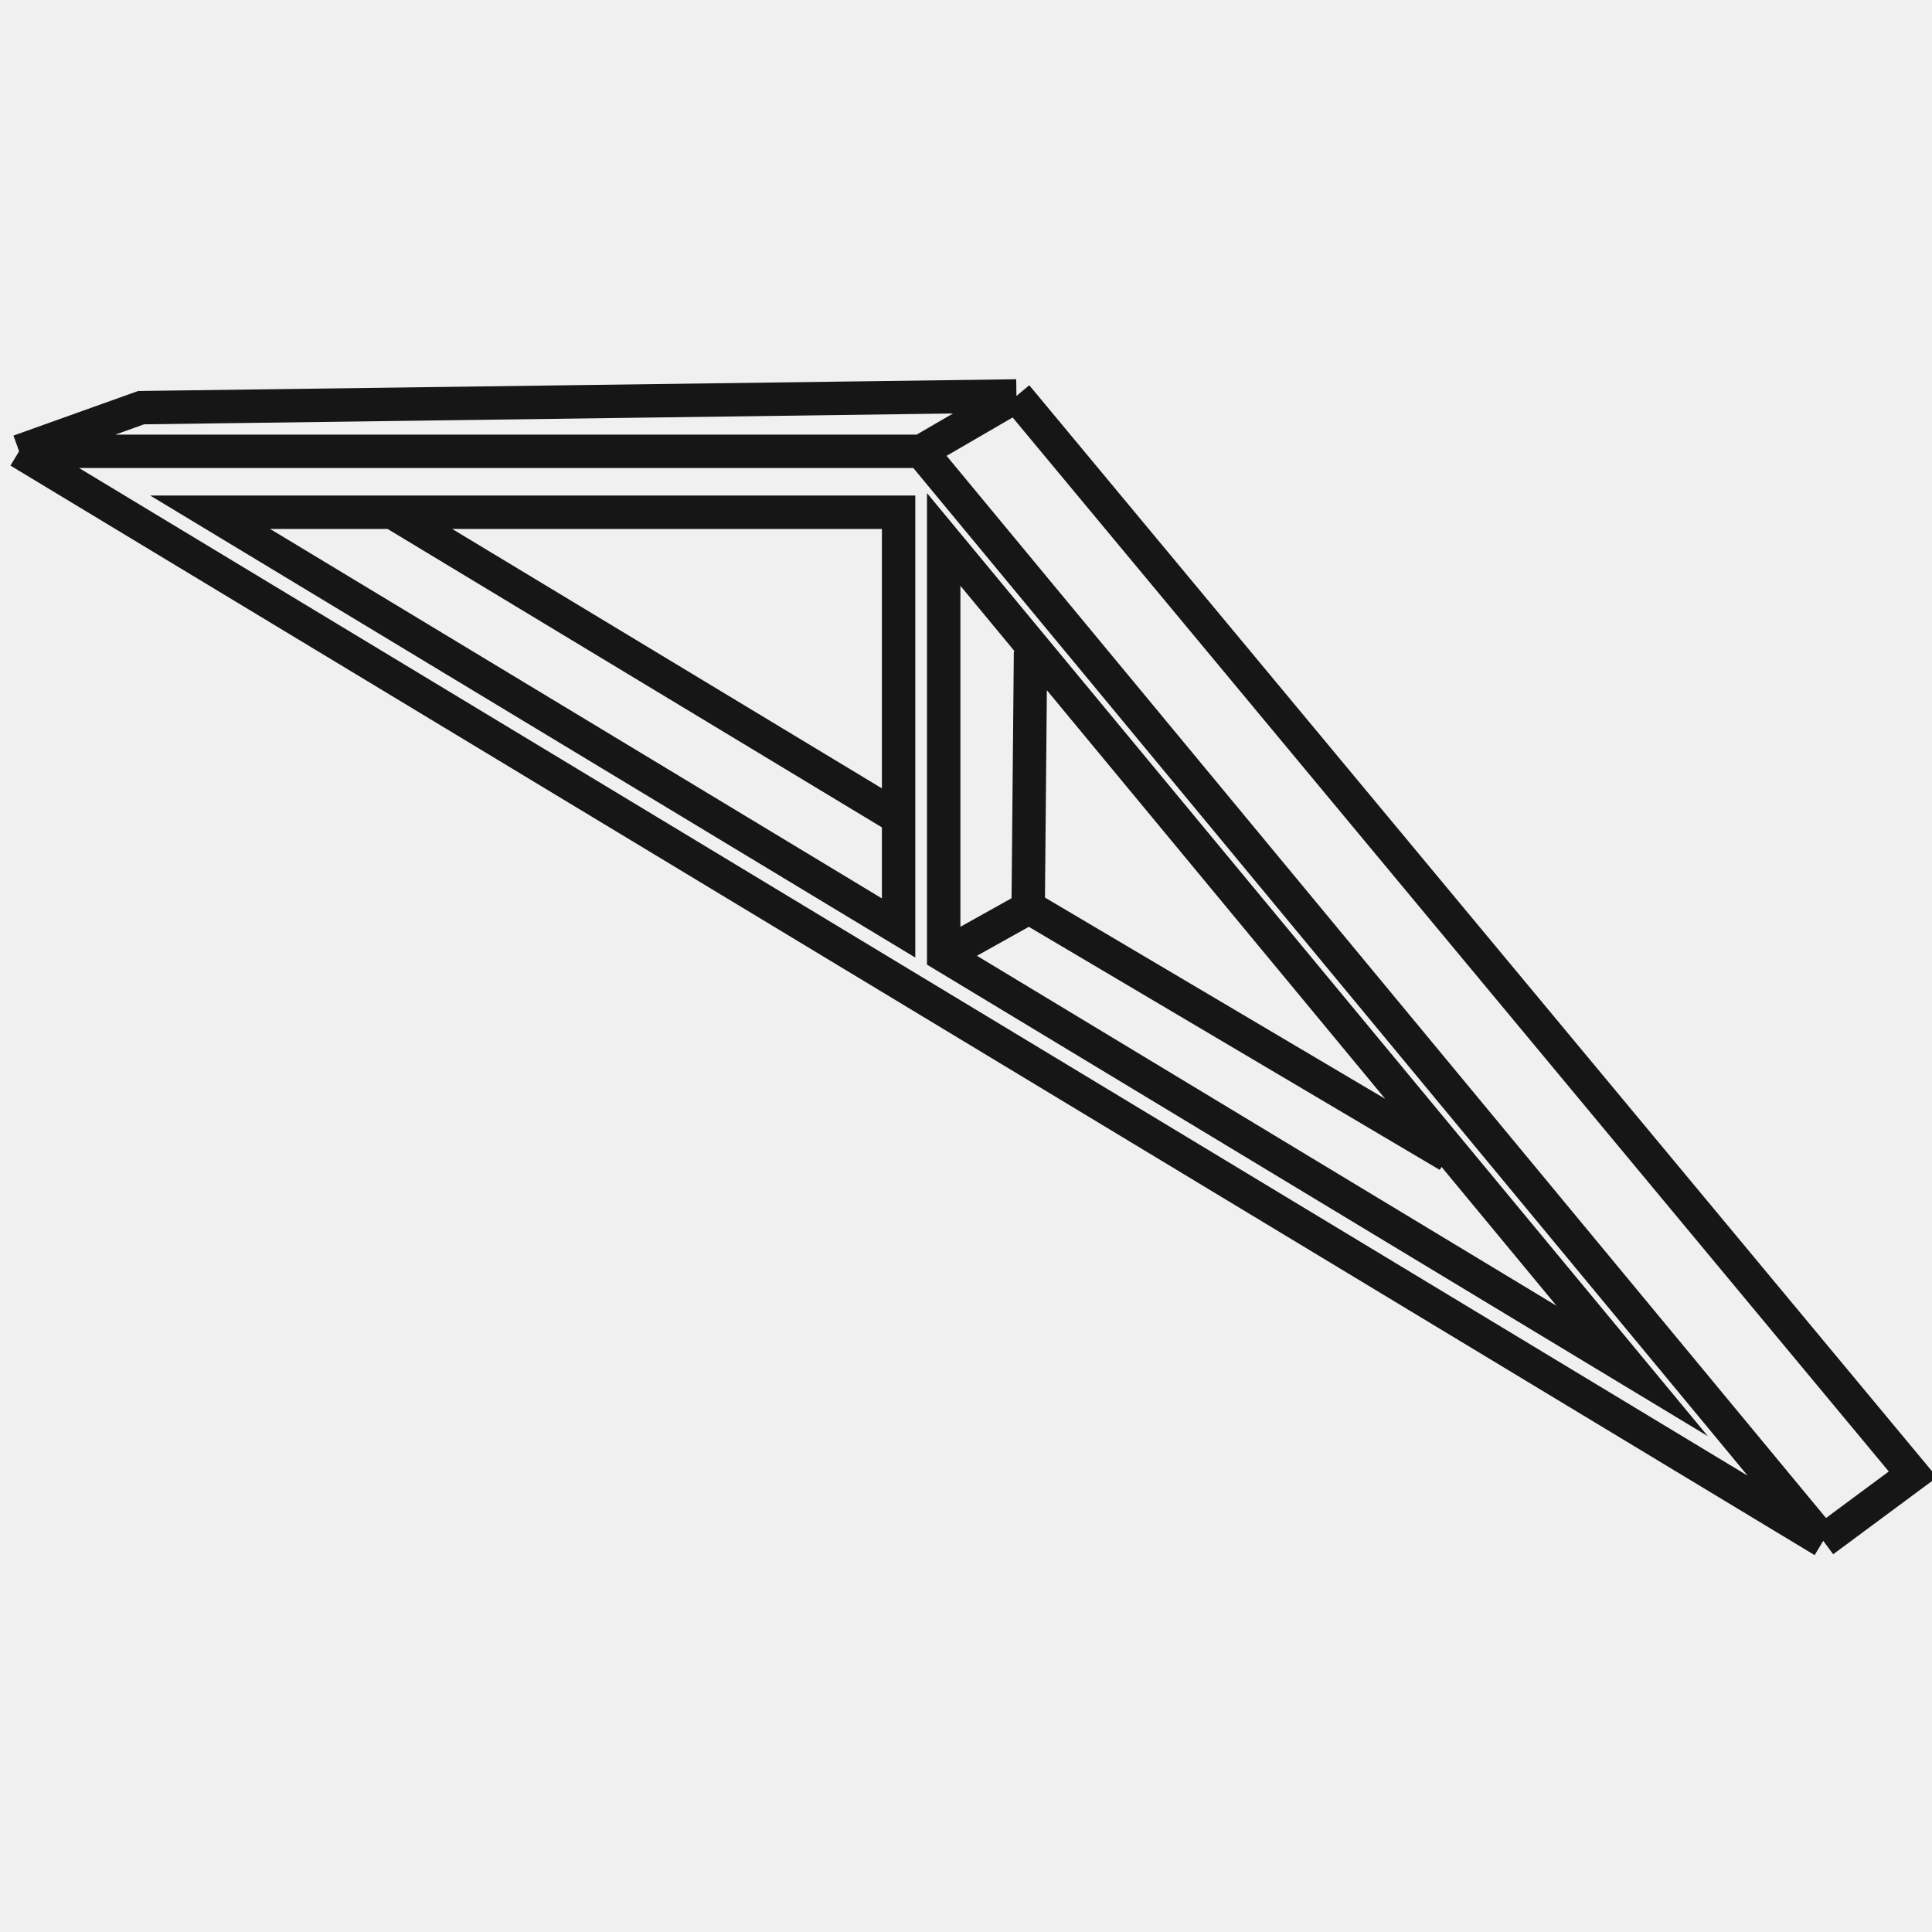
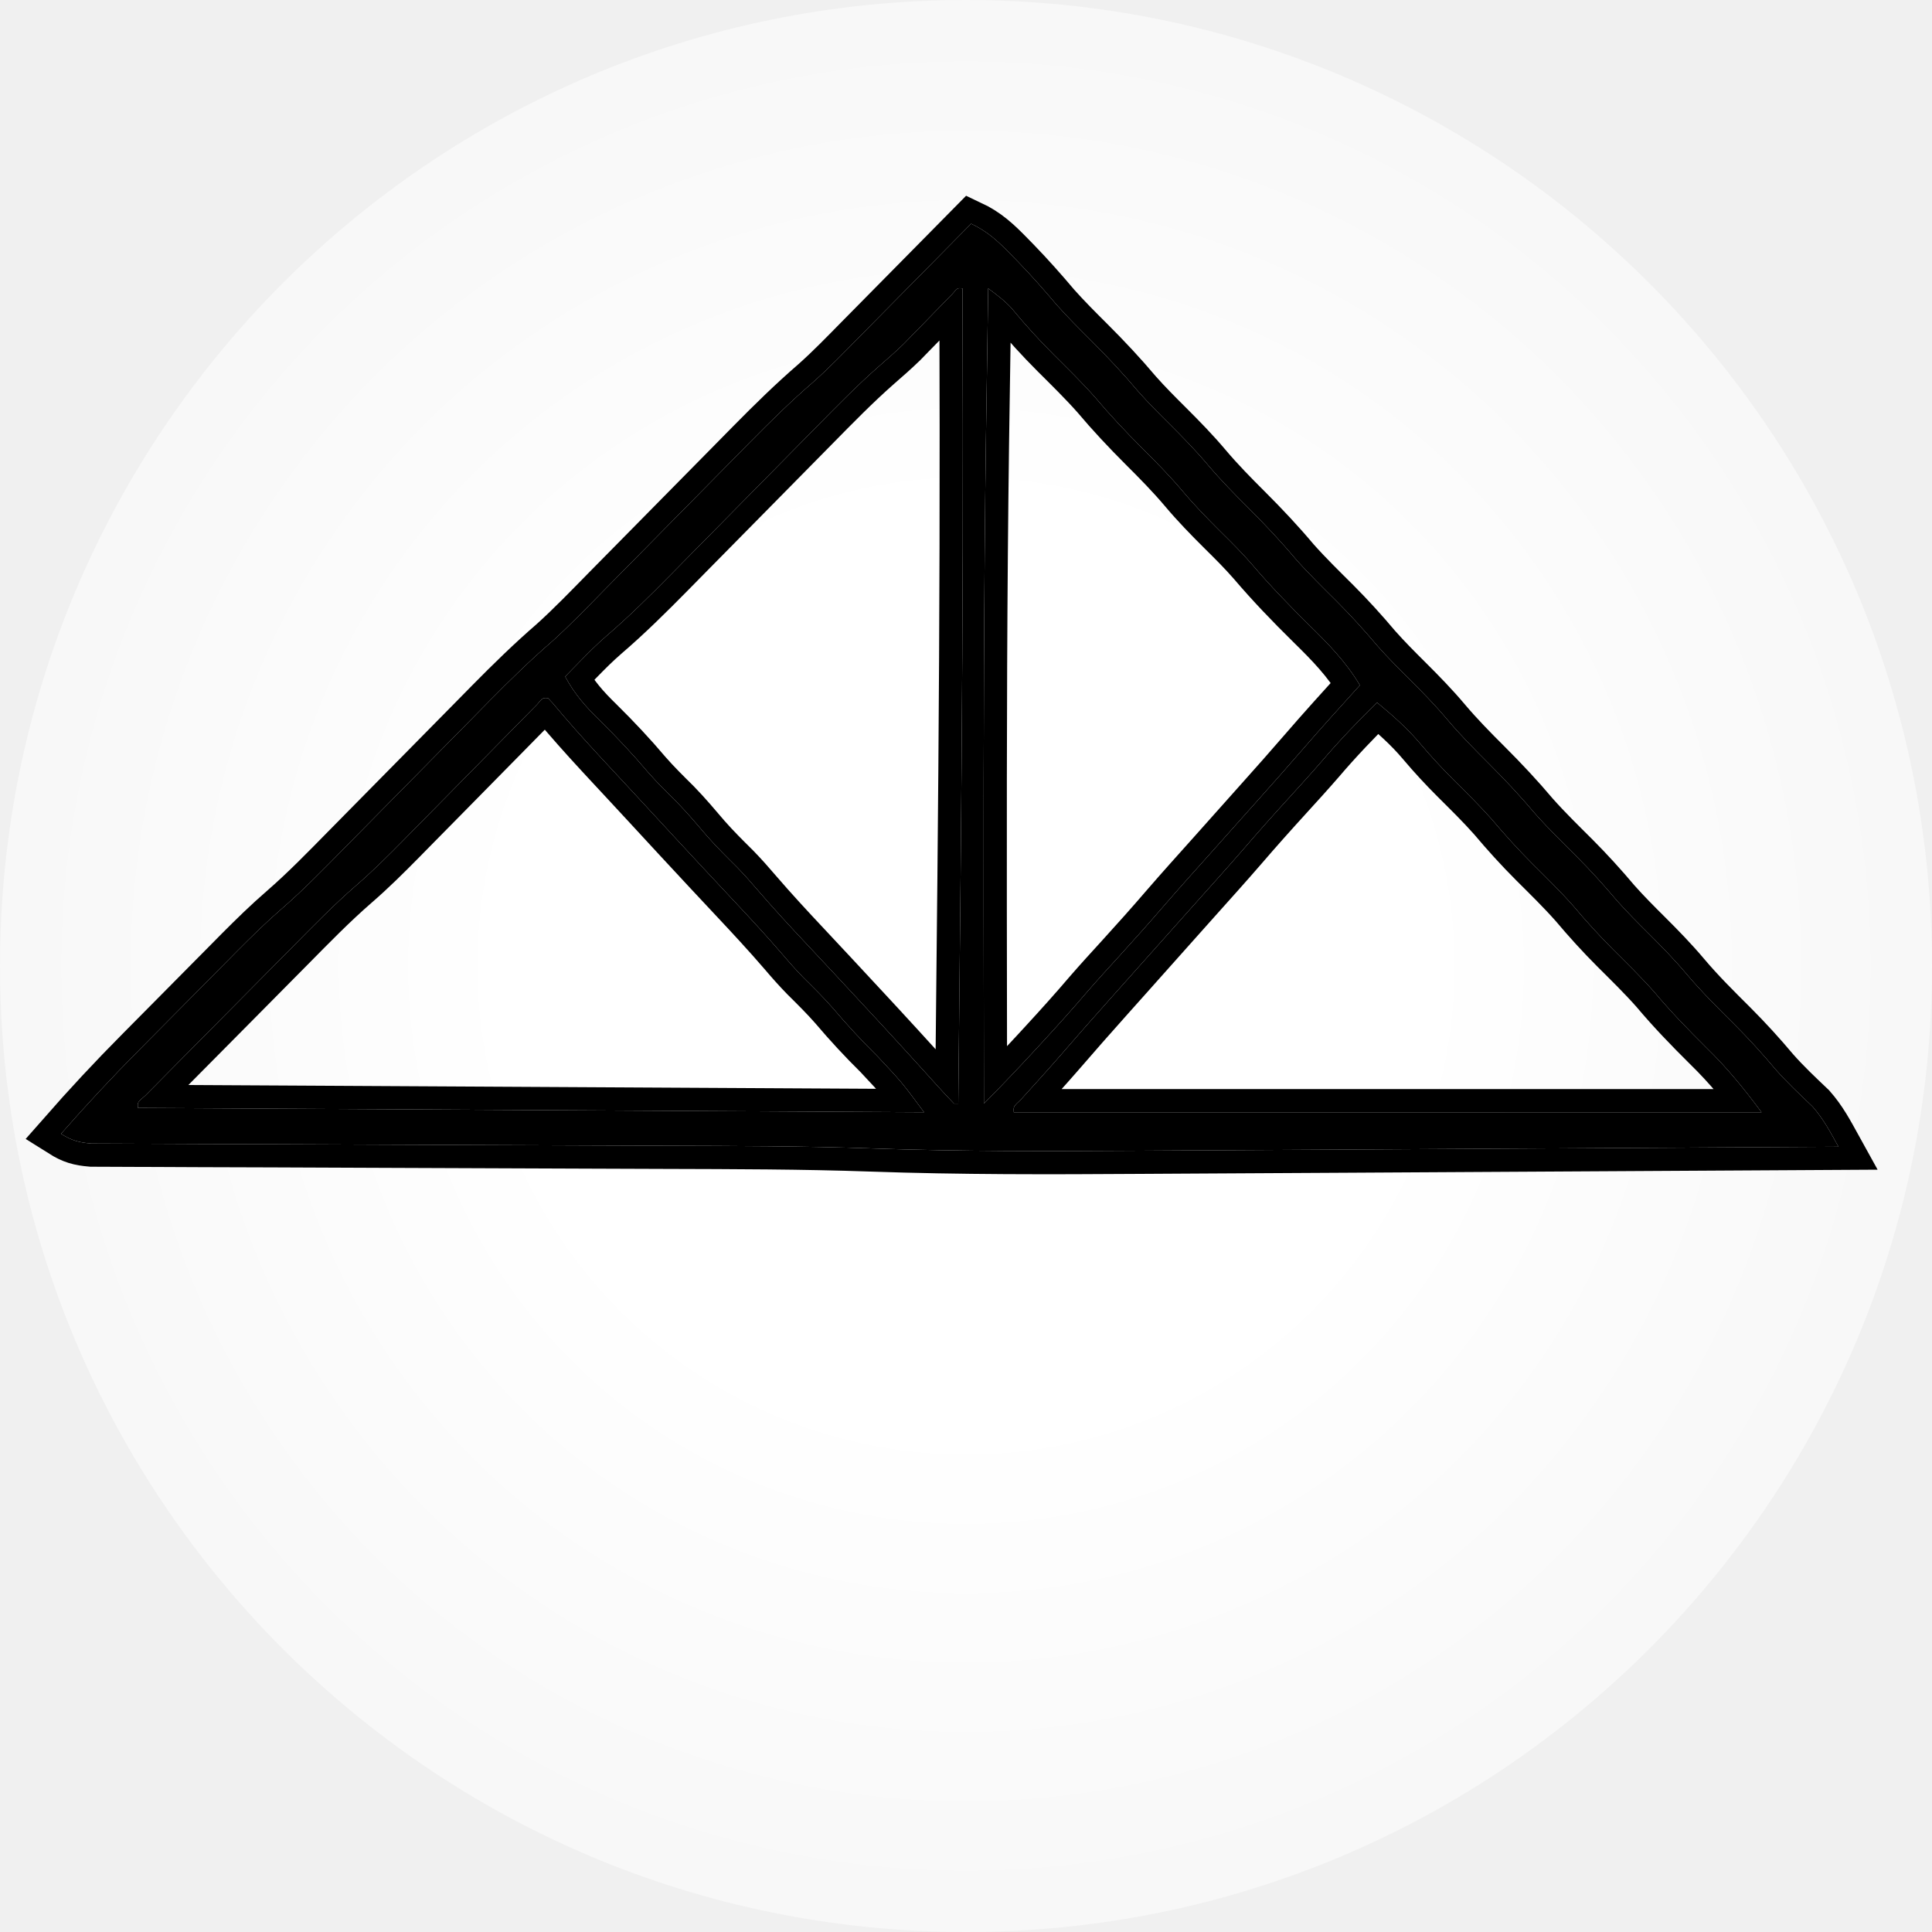
- <svg xmlns="http://www.w3.org/2000/svg" width="405" height="405" viewBox="0 0 405 405" fill="none">
-   <g clip-path="url(#clip0_1806_1029)">
-     <path d="M44.054 107.378L188.37 194.532ZM197.827 200.239V113.085ZM197.827 200.239L342.148 287.393ZM4 94.605L382.202 323ZM193.099 94.605H4ZM193.099 94.605L382.202 323ZM213.074 83L29.581 85.457ZM213.074 83L401 309.072ZM215.534 190.138L216.026 136.569ZM303.592 242.233L215.534 190.138ZM188.37 171.463L82.219 107.378ZM193.099 94.605L213.074 83ZM29.581 85.457L4 94.605ZM382.202 323L401 309.072ZM197.827 200.239L215.042 190.63ZM44.054 107.378H82.219ZM82.219 107.378L188.37 107.378ZM188.37 194.532V171.463ZM188.37 171.463L188.37 107.378ZM323.242 264.559L342.148 287.393ZM323.242 264.559L207.284 124.505ZM207.284 124.505L197.827 113.085Z" fill="#D9D9D9" />
-     <path d="M197.827 200.239V113.085L207.284 124.505L323.242 264.559L342.148 287.393L197.827 200.239ZM197.827 200.239L215.042 190.63M4 94.605L382.202 323M4 94.605H193.099M4 94.605L29.581 85.457L213.074 83M382.202 323L193.099 94.605M382.202 323L401 309.072L213.074 83M193.099 94.605L213.074 83M216.026 136.569L215.534 190.138L303.592 242.233M188.37 171.463L82.219 107.378M188.37 171.463V194.532L44.054 107.378H82.219M188.37 171.463L188.37 107.378L82.219 107.378" stroke="#161616" stroke-width="7" stroke-miterlimit="10" />
+ <svg xmlns="http://www.w3.org/2000/svg" width="95" height="95" viewBox="0 0 95 95" fill="none">
+   <g clip-path="url(#clip0_1966_30)">
+     <circle cx="47.5" cy="47.5" r="47.5" fill="url(#paint0_radial_1966_30)" />
+     <mask id="path-2-outside-1_1966_30" maskUnits="userSpaceOnUse" x="1" y="9" width="92" height="49" fill="black">
+       <rect fill="white" x="1" y="9" width="92" height="49" />
+       <path d="M47.751 11C48.562 11.38 49.077 11.865 49.707 12.511C49.81 12.616 49.913 12.721 50.019 12.83C50.697 13.529 51.337 14.252 51.965 14.996C52.499 15.596 53.065 16.16 53.633 16.726C54.452 17.543 55.232 18.373 55.978 19.259C56.471 19.816 56.994 20.338 57.52 20.862C58.17 21.51 58.806 22.161 59.398 22.864C60.031 23.614 60.712 24.305 61.407 24.998C62.221 25.81 62.996 26.635 63.737 27.517C64.373 28.232 65.056 28.899 65.734 29.574C66.439 30.28 67.1 31.008 67.743 31.772C68.236 32.329 68.759 32.852 69.285 33.376C69.936 34.023 70.571 34.674 71.163 35.377C71.797 36.128 72.478 36.819 73.172 37.511C73.987 38.324 74.761 39.149 75.503 40.03C76.139 40.745 76.822 41.412 77.499 42.087C78.204 42.794 78.865 43.522 79.509 44.286C80.001 44.842 80.525 45.365 81.051 45.889C81.701 46.536 82.336 47.187 82.928 47.89C83.663 48.761 84.466 49.555 85.272 50.358C85.986 51.073 86.658 51.809 87.308 52.584C87.874 53.227 88.495 53.811 89.116 54.4C89.662 55.019 90 55.663 90.4 56.387C84.908 56.42 79.416 56.451 73.923 56.481C71.372 56.495 68.822 56.509 66.27 56.525C64.043 56.538 61.817 56.551 59.59 56.562C58.414 56.568 57.238 56.575 56.062 56.582C51.642 56.611 47.229 56.624 42.811 56.468C39.45 56.351 36.089 56.348 32.726 56.338C31.538 56.335 30.349 56.33 29.16 56.325C25.787 56.31 22.414 56.297 19.04 56.286C17.163 56.28 15.285 56.273 13.407 56.263C12.226 56.258 11.044 56.254 9.863 56.252C9.133 56.25 8.402 56.246 7.672 56.242C7.334 56.24 6.995 56.239 6.657 56.239C6.196 56.239 5.734 56.236 5.273 56.233C5.015 56.232 4.757 56.231 4.491 56.23C3.873 56.178 3.521 56.079 3 55.751C4.231 54.347 5.494 52.989 6.809 51.666C6.984 51.489 7.159 51.312 7.34 51.129C7.707 50.758 8.074 50.388 8.442 50.018C9.001 49.454 9.559 48.89 10.117 48.326C10.476 47.963 10.835 47.601 11.195 47.238C11.359 47.072 11.524 46.905 11.693 46.733C12.406 46.018 13.12 45.318 13.884 44.658C14.961 43.721 15.953 42.698 16.954 41.681C17.314 41.314 17.675 40.949 18.036 40.583C18.802 39.807 19.568 39.03 20.333 38.254C21.221 37.352 22.109 36.451 22.998 35.551C23.351 35.193 23.703 34.835 24.055 34.477C25.055 33.464 26.062 32.477 27.139 31.547C28.053 30.723 28.907 29.833 29.77 28.955C30.13 28.589 30.491 28.223 30.852 27.858C31.618 27.082 32.383 26.305 33.149 25.528C34.037 24.627 34.925 23.726 35.814 22.826C36.167 22.468 36.519 22.11 36.871 21.752C37.886 20.723 38.908 19.718 40.002 18.773C40.758 18.102 41.461 17.375 42.17 16.654C42.331 16.492 42.492 16.329 42.657 16.161C43.165 15.648 43.672 15.133 44.179 14.619C44.525 14.268 44.872 13.917 45.219 13.566C46.063 12.711 46.907 11.856 47.751 11ZM46.834 14.45C46.714 14.574 46.593 14.697 46.469 14.825C46.336 14.962 46.202 15.099 46.064 15.24C45.785 15.527 45.505 15.814 45.227 16.101C45.091 16.24 44.955 16.379 44.815 16.522C44.693 16.647 44.571 16.773 44.446 16.902C44.051 17.283 43.649 17.64 43.234 17.998C42.139 18.96 41.122 20.001 40.099 21.041C39.739 21.407 39.379 21.773 39.017 22.138C38.251 22.914 37.486 23.691 36.72 24.468C35.833 25.369 34.944 26.27 34.055 27.17C33.702 27.528 33.35 27.886 32.998 28.244C31.962 29.294 30.922 30.327 29.802 31.287C29.355 31.674 28.94 32.09 28.527 32.514C28.315 32.73 28.315 32.73 28.1 32.95C27.947 33.108 27.947 33.108 27.791 33.269C28.259 34.144 28.818 34.768 29.525 35.457C30.344 36.265 31.121 37.092 31.865 37.972C32.322 38.495 32.814 38.978 33.306 39.466C33.822 39.997 34.297 40.56 34.777 41.123C35.239 41.648 35.732 42.136 36.228 42.628C36.601 43.011 36.95 43.406 37.297 43.813C38.068 44.708 38.867 45.572 39.675 46.432C39.972 46.749 40.269 47.067 40.565 47.384C40.713 47.542 40.861 47.7 41.013 47.863C41.668 48.564 42.32 49.267 42.971 49.971C43.09 50.1 43.208 50.228 43.331 50.36C43.932 51.011 44.53 51.664 45.125 52.32C45.242 52.449 45.359 52.578 45.48 52.711C45.702 52.956 45.924 53.202 46.145 53.448C46.396 53.725 46.652 53.996 46.91 54.266C46.979 54.266 47.049 54.266 47.12 54.266C47.157 50.846 47.192 47.426 47.225 44.007C47.229 43.624 47.229 43.624 47.233 43.235C47.303 35.976 47.35 28.718 47.343 21.459C47.343 21.27 47.343 21.082 47.343 20.887C47.341 18.652 47.337 16.417 47.33 14.181C47.081 14.157 47.081 14.157 46.834 14.45ZM48.591 14.181C48.553 16.527 48.518 18.874 48.486 21.22C48.483 21.402 48.481 21.584 48.478 21.771C48.379 29.103 48.363 36.435 48.368 43.768C48.368 44.03 48.368 44.292 48.368 44.562C48.371 47.797 48.375 51.031 48.381 54.266C49.23 53.411 50.058 52.541 50.876 51.655C51.073 51.442 51.073 51.442 51.273 51.224C52.02 50.413 52.756 49.595 53.471 48.756C53.971 48.18 54.485 47.618 54.999 47.055C55.764 46.216 56.52 45.369 57.261 44.507C58.002 43.65 58.761 42.809 59.516 41.965C59.831 41.612 60.146 41.258 60.461 40.905C60.939 40.369 61.416 39.834 61.894 39.299C62.608 38.5 63.32 37.7 64.02 36.888C64.952 35.807 65.912 34.752 66.869 33.694C66.186 32.55 65.335 31.678 64.388 30.751C63.394 29.773 62.441 28.783 61.536 27.721C61.061 27.175 60.556 26.672 60.041 26.164C59.39 25.517 58.755 24.866 58.163 24.163C57.53 23.412 56.849 22.721 56.154 22.029C55.34 21.216 54.566 20.391 53.824 19.51C53.189 18.796 52.507 18.13 51.831 17.456C51.097 16.722 50.405 15.966 49.746 15.161C49.394 14.777 49.008 14.491 48.591 14.181ZM26.408 34.642C26.264 34.788 26.12 34.934 25.972 35.085C25.809 35.25 25.647 35.415 25.479 35.585C25.301 35.766 25.124 35.947 24.941 36.133C24.759 36.318 24.577 36.503 24.389 36.693C23.606 37.487 22.824 38.282 22.043 39.077C21.473 39.656 20.903 40.234 20.332 40.813C20.158 40.991 19.983 41.169 19.803 41.352C19.06 42.105 18.317 42.844 17.517 43.536C16.401 44.505 15.371 45.565 14.332 46.616C14.113 46.837 13.894 47.058 13.675 47.279C13.22 47.738 12.765 48.197 12.311 48.657C11.727 49.248 11.142 49.837 10.557 50.427C10.107 50.881 9.656 51.335 9.206 51.79C8.991 52.008 8.775 52.226 8.559 52.443C8.259 52.745 7.96 53.048 7.662 53.351C7.491 53.523 7.321 53.695 7.145 53.872C6.758 54.202 6.758 54.202 6.782 54.478C25.917 54.583 25.917 54.583 45.439 54.691C44.352 53.224 44.352 53.224 43.142 51.933C42.372 51.174 41.652 50.396 40.953 49.571C40.499 49.053 40.013 48.573 39.524 48.089C39.15 47.706 38.801 47.311 38.455 46.904C37.684 46.009 36.885 45.145 36.077 44.285C35.78 43.967 35.482 43.649 35.185 43.331C34.963 43.094 34.963 43.094 34.737 42.852C33.73 41.774 32.731 40.689 31.73 39.605C31.347 39.19 30.962 38.776 30.578 38.362C30.319 38.083 30.059 37.804 29.8 37.525C29.677 37.392 29.554 37.259 29.427 37.122C28.662 36.294 27.913 35.455 27.19 34.589C27.111 34.504 27.032 34.418 26.951 34.33C26.691 34.306 26.691 34.306 26.408 34.642ZM67.71 34.542C66.757 35.481 65.842 36.436 64.974 37.455C64.46 38.048 63.932 38.628 63.403 39.208C62.637 40.047 61.882 40.894 61.141 41.756C60.399 42.613 59.641 43.454 58.886 44.298C58.57 44.651 58.255 45.005 57.94 45.358C57.31 46.066 56.68 46.773 56.049 47.479C55.894 47.654 55.738 47.828 55.578 48.008C55.258 48.367 54.937 48.726 54.616 49.085C53.779 50.022 52.949 50.962 52.129 51.914C51.5 52.636 50.856 53.344 50.213 54.053C49.829 54.412 49.829 54.412 49.851 54.691C61.984 54.691 74.118 54.691 86.618 54.691C85.746 53.517 84.93 52.512 83.9 51.509C83.005 50.622 82.142 49.731 81.331 48.764C80.701 48.052 80.022 47.391 79.349 46.72C78.649 46.019 77.993 45.296 77.354 44.537C76.719 43.821 76.035 43.154 75.358 42.479C74.653 41.773 73.992 41.045 73.349 40.281C72.761 39.618 72.13 39 71.503 38.376C70.93 37.803 70.385 37.217 69.863 36.597C69.209 35.821 68.491 35.186 67.71 34.542Z" />
+     </mask>
+     <path d="M47.751 11C48.562 11.38 49.077 11.865 49.707 12.511C49.81 12.616 49.913 12.721 50.019 12.83C50.697 13.529 51.337 14.252 51.965 14.996C52.499 15.596 53.065 16.16 53.633 16.726C54.452 17.543 55.232 18.373 55.978 19.259C56.471 19.816 56.994 20.338 57.52 20.862C58.17 21.51 58.806 22.161 59.398 22.864C60.031 23.614 60.712 24.305 61.407 24.998C62.221 25.81 62.996 26.635 63.737 27.517C64.373 28.232 65.056 28.899 65.734 29.574C66.439 30.28 67.1 31.008 67.743 31.772C68.236 32.329 68.759 32.852 69.285 33.376C69.936 34.023 70.571 34.674 71.163 35.377C71.797 36.128 72.478 36.819 73.172 37.511C73.987 38.324 74.761 39.149 75.503 40.03C76.139 40.745 76.822 41.412 77.499 42.087C78.204 42.794 78.865 43.522 79.509 44.286C80.001 44.842 80.525 45.365 81.051 45.889C81.701 46.536 82.336 47.187 82.928 47.89C83.663 48.761 84.466 49.555 85.272 50.358C85.986 51.073 86.658 51.809 87.308 52.584C87.874 53.227 88.495 53.811 89.116 54.4C89.662 55.019 90 55.663 90.4 56.387C84.908 56.42 79.416 56.451 73.923 56.481C71.372 56.495 68.822 56.509 66.27 56.525C64.043 56.538 61.817 56.551 59.59 56.562C58.414 56.568 57.238 56.575 56.062 56.582C51.642 56.611 47.229 56.624 42.811 56.468C39.45 56.351 36.089 56.348 32.726 56.338C31.538 56.335 30.349 56.33 29.16 56.325C25.787 56.31 22.414 56.297 19.04 56.286C17.163 56.28 15.285 56.273 13.407 56.263C12.226 56.258 11.044 56.254 9.863 56.252C9.133 56.25 8.402 56.246 7.672 56.242C7.334 56.24 6.995 56.239 6.657 56.239C6.196 56.239 5.734 56.236 5.273 56.233C5.015 56.232 4.757 56.231 4.491 56.23C3.873 56.178 3.521 56.079 3 55.751C4.231 54.347 5.494 52.989 6.809 51.666C6.984 51.489 7.159 51.312 7.34 51.129C7.707 50.758 8.074 50.388 8.442 50.018C9.001 49.454 9.559 48.89 10.117 48.326C10.476 47.963 10.835 47.601 11.195 47.238C11.359 47.072 11.524 46.905 11.693 46.733C12.406 46.018 13.12 45.318 13.884 44.658C14.961 43.721 15.953 42.698 16.954 41.681C17.314 41.314 17.675 40.949 18.036 40.583C18.802 39.807 19.568 39.03 20.333 38.254C21.221 37.352 22.109 36.451 22.998 35.551C23.351 35.193 23.703 34.835 24.055 34.477C25.055 33.464 26.062 32.477 27.139 31.547C28.053 30.723 28.907 29.833 29.77 28.955C30.13 28.589 30.491 28.223 30.852 27.858C31.618 27.082 32.383 26.305 33.149 25.528C34.037 24.627 34.925 23.726 35.814 22.826C36.167 22.468 36.519 22.11 36.871 21.752C37.886 20.723 38.908 19.718 40.002 18.773C40.758 18.102 41.461 17.375 42.17 16.654C42.331 16.492 42.492 16.329 42.657 16.161C43.165 15.648 43.672 15.133 44.179 14.619C44.525 14.268 44.872 13.917 45.219 13.566C46.063 12.711 46.907 11.856 47.751 11ZM46.834 14.45C46.714 14.574 46.593 14.697 46.469 14.825C46.336 14.962 46.202 15.099 46.064 15.24C45.785 15.527 45.505 15.814 45.227 16.101C45.091 16.24 44.955 16.379 44.815 16.522C44.693 16.647 44.571 16.773 44.446 16.902C44.051 17.283 43.649 17.64 43.234 17.998C42.139 18.96 41.122 20.001 40.099 21.041C39.739 21.407 39.379 21.773 39.017 22.138C38.251 22.914 37.486 23.691 36.72 24.468C35.833 25.369 34.944 26.27 34.055 27.17C33.702 27.528 33.35 27.886 32.998 28.244C31.962 29.294 30.922 30.327 29.802 31.287C29.355 31.674 28.94 32.09 28.527 32.514C28.315 32.73 28.315 32.73 28.1 32.95C27.947 33.108 27.947 33.108 27.791 33.269C28.259 34.144 28.818 34.768 29.525 35.457C30.344 36.265 31.121 37.092 31.865 37.972C32.322 38.495 32.814 38.978 33.306 39.466C33.822 39.997 34.297 40.56 34.777 41.123C35.239 41.648 35.732 42.136 36.228 42.628C36.601 43.011 36.95 43.406 37.297 43.813C38.068 44.708 38.867 45.572 39.675 46.432C39.972 46.749 40.269 47.067 40.565 47.384C40.713 47.542 40.861 47.7 41.013 47.863C41.668 48.564 42.32 49.267 42.971 49.971C43.09 50.1 43.208 50.228 43.331 50.36C43.932 51.011 44.53 51.664 45.125 52.32C45.242 52.449 45.359 52.578 45.48 52.711C45.702 52.956 45.924 53.202 46.145 53.448C46.396 53.725 46.652 53.996 46.91 54.266C46.979 54.266 47.049 54.266 47.12 54.266C47.157 50.846 47.192 47.426 47.225 44.007C47.229 43.624 47.229 43.624 47.233 43.235C47.303 35.976 47.35 28.718 47.343 21.459C47.343 21.27 47.343 21.082 47.343 20.887C47.341 18.652 47.337 16.417 47.33 14.181C47.081 14.157 47.081 14.157 46.834 14.45ZM48.591 14.181C48.553 16.527 48.518 18.874 48.486 21.22C48.483 21.402 48.481 21.584 48.478 21.771C48.379 29.103 48.363 36.435 48.368 43.768C48.368 44.03 48.368 44.292 48.368 44.562C48.371 47.797 48.375 51.031 48.381 54.266C49.23 53.411 50.058 52.541 50.876 51.655C51.073 51.442 51.073 51.442 51.273 51.224C52.02 50.413 52.756 49.595 53.471 48.756C53.971 48.18 54.485 47.618 54.999 47.055C55.764 46.216 56.52 45.369 57.261 44.507C58.002 43.65 58.761 42.809 59.516 41.965C59.831 41.612 60.146 41.258 60.461 40.905C60.939 40.369 61.416 39.834 61.894 39.299C62.608 38.5 63.32 37.7 64.02 36.888C64.952 35.807 65.912 34.752 66.869 33.694C66.186 32.55 65.335 31.678 64.388 30.751C63.394 29.773 62.441 28.783 61.536 27.721C61.061 27.175 60.556 26.672 60.041 26.164C59.39 25.517 58.755 24.866 58.163 24.163C57.53 23.412 56.849 22.721 56.154 22.029C55.34 21.216 54.566 20.391 53.824 19.51C53.189 18.796 52.507 18.13 51.831 17.456C51.097 16.722 50.405 15.966 49.746 15.161C49.394 14.777 49.008 14.491 48.591 14.181ZM26.408 34.642C26.264 34.788 26.12 34.934 25.972 35.085C25.809 35.25 25.647 35.415 25.479 35.585C25.301 35.766 25.124 35.947 24.941 36.133C24.759 36.318 24.577 36.503 24.389 36.693C23.606 37.487 22.824 38.282 22.043 39.077C21.473 39.656 20.903 40.234 20.332 40.813C20.158 40.991 19.983 41.169 19.803 41.352C19.06 42.105 18.317 42.844 17.517 43.536C16.401 44.505 15.371 45.565 14.332 46.616C14.113 46.837 13.894 47.058 13.675 47.279C13.22 47.738 12.765 48.197 12.311 48.657C11.727 49.248 11.142 49.837 10.557 50.427C10.107 50.881 9.656 51.335 9.206 51.79C8.991 52.008 8.775 52.226 8.559 52.443C8.259 52.745 7.96 53.048 7.662 53.351C7.491 53.523 7.321 53.695 7.145 53.872C6.758 54.202 6.758 54.202 6.782 54.478C25.917 54.583 25.917 54.583 45.439 54.691C44.352 53.224 44.352 53.224 43.142 51.933C42.372 51.174 41.652 50.396 40.953 49.571C40.499 49.053 40.013 48.573 39.524 48.089C39.15 47.706 38.801 47.311 38.455 46.904C37.684 46.009 36.885 45.145 36.077 44.285C35.78 43.967 35.482 43.649 35.185 43.331C34.963 43.094 34.963 43.094 34.737 42.852C33.73 41.774 32.731 40.689 31.73 39.605C31.347 39.19 30.962 38.776 30.578 38.362C30.319 38.083 30.059 37.804 29.8 37.525C29.677 37.392 29.554 37.259 29.427 37.122C28.662 36.294 27.913 35.455 27.19 34.589C27.111 34.504 27.032 34.418 26.951 34.33C26.691 34.306 26.691 34.306 26.408 34.642ZM67.71 34.542C66.757 35.481 65.842 36.436 64.974 37.455C64.46 38.048 63.932 38.628 63.403 39.208C62.637 40.047 61.882 40.894 61.141 41.756C60.399 42.613 59.641 43.454 58.886 44.298C58.57 44.651 58.255 45.005 57.94 45.358C57.31 46.066 56.68 46.773 56.049 47.479C55.894 47.654 55.738 47.828 55.578 48.008C55.258 48.367 54.937 48.726 54.616 49.085C53.779 50.022 52.949 50.962 52.129 51.914C51.5 52.636 50.856 53.344 50.213 54.053C49.829 54.412 49.829 54.412 49.851 54.691C61.984 54.691 74.118 54.691 86.618 54.691C85.746 53.517 84.93 52.512 83.9 51.509C83.005 50.622 82.142 49.731 81.331 48.764C80.701 48.052 80.022 47.391 79.349 46.72C78.649 46.019 77.993 45.296 77.354 44.537C76.719 43.821 76.035 43.154 75.358 42.479C74.653 41.773 73.992 41.045 73.349 40.281C72.761 39.618 72.13 39 71.503 38.376C70.93 37.803 70.385 37.217 69.863 36.597C69.209 35.821 68.491 35.186 67.71 34.542Z" fill="black" />
+     <path d="M47.751 11C48.562 11.38 49.077 11.865 49.707 12.511C49.81 12.616 49.913 12.721 50.019 12.83C50.697 13.529 51.337 14.252 51.965 14.996C52.499 15.596 53.065 16.16 53.633 16.726C54.452 17.543 55.232 18.373 55.978 19.259C56.471 19.816 56.994 20.338 57.52 20.862C58.17 21.51 58.806 22.161 59.398 22.864C60.031 23.614 60.712 24.305 61.407 24.998C62.221 25.81 62.996 26.635 63.737 27.517C64.373 28.232 65.056 28.899 65.734 29.574C66.439 30.28 67.1 31.008 67.743 31.772C68.236 32.329 68.759 32.852 69.285 33.376C69.936 34.023 70.571 34.674 71.163 35.377C71.797 36.128 72.478 36.819 73.172 37.511C73.987 38.324 74.761 39.149 75.503 40.03C76.139 40.745 76.822 41.412 77.499 42.087C78.204 42.794 78.865 43.522 79.509 44.286C80.001 44.842 80.525 45.365 81.051 45.889C81.701 46.536 82.336 47.187 82.928 47.89C83.663 48.761 84.466 49.555 85.272 50.358C85.986 51.073 86.658 51.809 87.308 52.584C87.874 53.227 88.495 53.811 89.116 54.4C89.662 55.019 90 55.663 90.4 56.387C84.908 56.42 79.416 56.451 73.923 56.481C71.372 56.495 68.822 56.509 66.27 56.525C64.043 56.538 61.817 56.551 59.59 56.562C58.414 56.568 57.238 56.575 56.062 56.582C51.642 56.611 47.229 56.624 42.811 56.468C39.45 56.351 36.089 56.348 32.726 56.338C31.538 56.335 30.349 56.33 29.16 56.325C25.787 56.31 22.414 56.297 19.04 56.286C17.163 56.28 15.285 56.273 13.407 56.263C12.226 56.258 11.044 56.254 9.863 56.252C9.133 56.25 8.402 56.246 7.672 56.242C7.334 56.24 6.995 56.239 6.657 56.239C6.196 56.239 5.734 56.236 5.273 56.233C5.015 56.232 4.757 56.231 4.491 56.23C3.873 56.178 3.521 56.079 3 55.751C4.231 54.347 5.494 52.989 6.809 51.666C6.984 51.489 7.159 51.312 7.34 51.129C7.707 50.758 8.074 50.388 8.442 50.018C9.001 49.454 9.559 48.89 10.117 48.326C10.476 47.963 10.835 47.601 11.195 47.238C11.359 47.072 11.524 46.905 11.693 46.733C12.406 46.018 13.12 45.318 13.884 44.658C14.961 43.721 15.953 42.698 16.954 41.681C17.314 41.314 17.675 40.949 18.036 40.583C18.802 39.807 19.568 39.03 20.333 38.254C21.221 37.352 22.109 36.451 22.998 35.551C23.351 35.193 23.703 34.835 24.055 34.477C25.055 33.464 26.062 32.477 27.139 31.547C28.053 30.723 28.907 29.833 29.77 28.955C30.13 28.589 30.491 28.223 30.852 27.858C31.618 27.082 32.383 26.305 33.149 25.528C34.037 24.627 34.925 23.726 35.814 22.826C36.167 22.468 36.519 22.11 36.871 21.752C37.886 20.723 38.908 19.718 40.002 18.773C40.758 18.102 41.461 17.375 42.17 16.654C42.331 16.492 42.492 16.329 42.657 16.161C43.165 15.648 43.672 15.133 44.179 14.619C44.525 14.268 44.872 13.917 45.219 13.566C46.063 12.711 46.907 11.856 47.751 11ZM46.834 14.45C46.714 14.574 46.593 14.697 46.469 14.825C46.336 14.962 46.202 15.099 46.064 15.24C45.785 15.527 45.505 15.814 45.227 16.101C45.091 16.24 44.955 16.379 44.815 16.522C44.693 16.647 44.571 16.773 44.446 16.902C44.051 17.283 43.649 17.64 43.234 17.998C42.139 18.96 41.122 20.001 40.099 21.041C39.739 21.407 39.379 21.773 39.017 22.138C38.251 22.914 37.486 23.691 36.72 24.468C35.833 25.369 34.944 26.27 34.055 27.17C33.702 27.528 33.35 27.886 32.998 28.244C31.962 29.294 30.922 30.327 29.802 31.287C29.355 31.674 28.94 32.09 28.527 32.514C28.315 32.73 28.315 32.73 28.1 32.95C27.947 33.108 27.947 33.108 27.791 33.269C28.259 34.144 28.818 34.768 29.525 35.457C30.344 36.265 31.121 37.092 31.865 37.972C32.322 38.495 32.814 38.978 33.306 39.466C33.822 39.997 34.297 40.56 34.777 41.123C35.239 41.648 35.732 42.136 36.228 42.628C36.601 43.011 36.95 43.406 37.297 43.813C38.068 44.708 38.867 45.572 39.675 46.432C39.972 46.749 40.269 47.067 40.565 47.384C40.713 47.542 40.861 47.7 41.013 47.863C41.668 48.564 42.32 49.267 42.971 49.971C43.09 50.1 43.208 50.228 43.331 50.36C43.932 51.011 44.53 51.664 45.125 52.32C45.242 52.449 45.359 52.578 45.48 52.711C45.702 52.956 45.924 53.202 46.145 53.448C46.396 53.725 46.652 53.996 46.91 54.266C46.979 54.266 47.049 54.266 47.12 54.266C47.157 50.846 47.192 47.426 47.225 44.007C47.229 43.624 47.229 43.624 47.233 43.235C47.303 35.976 47.35 28.718 47.343 21.459C47.343 21.27 47.343 21.082 47.343 20.887C47.341 18.652 47.337 16.417 47.33 14.181C47.081 14.157 47.081 14.157 46.834 14.45ZM48.591 14.181C48.553 16.527 48.518 18.874 48.486 21.22C48.483 21.402 48.481 21.584 48.478 21.771C48.379 29.103 48.363 36.435 48.368 43.768C48.368 44.03 48.368 44.292 48.368 44.562C48.371 47.797 48.375 51.031 48.381 54.266C49.23 53.411 50.058 52.541 50.876 51.655C51.073 51.442 51.073 51.442 51.273 51.224C52.02 50.413 52.756 49.595 53.471 48.756C53.971 48.18 54.485 47.618 54.999 47.055C55.764 46.216 56.52 45.369 57.261 44.507C58.002 43.65 58.761 42.809 59.516 41.965C59.831 41.612 60.146 41.258 60.461 40.905C60.939 40.369 61.416 39.834 61.894 39.299C62.608 38.5 63.32 37.7 64.02 36.888C64.952 35.807 65.912 34.752 66.869 33.694C66.186 32.55 65.335 31.678 64.388 30.751C63.394 29.773 62.441 28.783 61.536 27.721C61.061 27.175 60.556 26.672 60.041 26.164C59.39 25.517 58.755 24.866 58.163 24.163C57.53 23.412 56.849 22.721 56.154 22.029C55.34 21.216 54.566 20.391 53.824 19.51C53.189 18.796 52.507 18.13 51.831 17.456C51.097 16.722 50.405 15.966 49.746 15.161C49.394 14.777 49.008 14.491 48.591 14.181ZM26.408 34.642C26.264 34.788 26.12 34.934 25.972 35.085C25.809 35.25 25.647 35.415 25.479 35.585C25.301 35.766 25.124 35.947 24.941 36.133C24.759 36.318 24.577 36.503 24.389 36.693C23.606 37.487 22.824 38.282 22.043 39.077C21.473 39.656 20.903 40.234 20.332 40.813C20.158 40.991 19.983 41.169 19.803 41.352C19.06 42.105 18.317 42.844 17.517 43.536C16.401 44.505 15.371 45.565 14.332 46.616C14.113 46.837 13.894 47.058 13.675 47.279C13.22 47.738 12.765 48.197 12.311 48.657C11.727 49.248 11.142 49.837 10.557 50.427C10.107 50.881 9.656 51.335 9.206 51.79C8.991 52.008 8.775 52.226 8.559 52.443C8.259 52.745 7.96 53.048 7.662 53.351C7.491 53.523 7.321 53.695 7.145 53.872C6.758 54.202 6.758 54.202 6.782 54.478C25.917 54.583 25.917 54.583 45.439 54.691C44.352 53.224 44.352 53.224 43.142 51.933C42.372 51.174 41.652 50.396 40.953 49.571C40.499 49.053 40.013 48.573 39.524 48.089C39.15 47.706 38.801 47.311 38.455 46.904C37.684 46.009 36.885 45.145 36.077 44.285C35.78 43.967 35.482 43.649 35.185 43.331C34.963 43.094 34.963 43.094 34.737 42.852C33.73 41.774 32.731 40.689 31.73 39.605C31.347 39.19 30.962 38.776 30.578 38.362C30.319 38.083 30.059 37.804 29.8 37.525C29.677 37.392 29.554 37.259 29.427 37.122C28.662 36.294 27.913 35.455 27.19 34.589C27.111 34.504 27.032 34.418 26.951 34.33C26.691 34.306 26.691 34.306 26.408 34.642ZM67.71 34.542C66.757 35.481 65.842 36.436 64.974 37.455C64.46 38.048 63.932 38.628 63.403 39.208C62.637 40.047 61.882 40.894 61.141 41.756C60.399 42.613 59.641 43.454 58.886 44.298C58.57 44.651 58.255 45.005 57.94 45.358C57.31 46.066 56.68 46.773 56.049 47.479C55.894 47.654 55.738 47.828 55.578 48.008C55.258 48.367 54.937 48.726 54.616 49.085C53.779 50.022 52.949 50.962 52.129 51.914C51.5 52.636 50.856 53.344 50.213 54.053C49.829 54.412 49.829 54.412 49.851 54.691C61.984 54.691 74.118 54.691 86.618 54.691C85.746 53.517 84.93 52.512 83.9 51.509C83.005 50.622 82.142 49.731 81.331 48.764C80.701 48.052 80.022 47.391 79.349 46.72C78.649 46.019 77.993 45.296 77.354 44.537C76.719 43.821 76.035 43.154 75.358 42.479C74.653 41.773 73.992 41.045 73.349 40.281C72.761 39.618 72.13 39 71.503 38.376C70.93 37.803 70.385 37.217 69.863 36.597C69.209 35.821 68.491 35.186 67.71 34.542Z" stroke="black" stroke-width="2.28" mask="url(#path-2-outside-1_1966_30)" />
  </g>
  <defs>
-     <clipPath id="clip0_1806_1029">
-       <rect width="405" height="405" fill="white" />
+     <radialGradient id="paint0_radial_1966_30" cx="0" cy="0" r="1" gradientUnits="userSpaceOnUse" gradientTransform="translate(47.5 47.5) rotate(90) scale(47.5)">
+       <stop offset="0.466" stop-color="white" />
+       <stop offset="1" stop-color="white" stop-opacity="0.5" />
+     </radialGradient>
+     <clipPath id="clip0_1966_30">
+       <rect width="95" height="95" fill="white" />
    </clipPath>
  </defs>
</svg>
